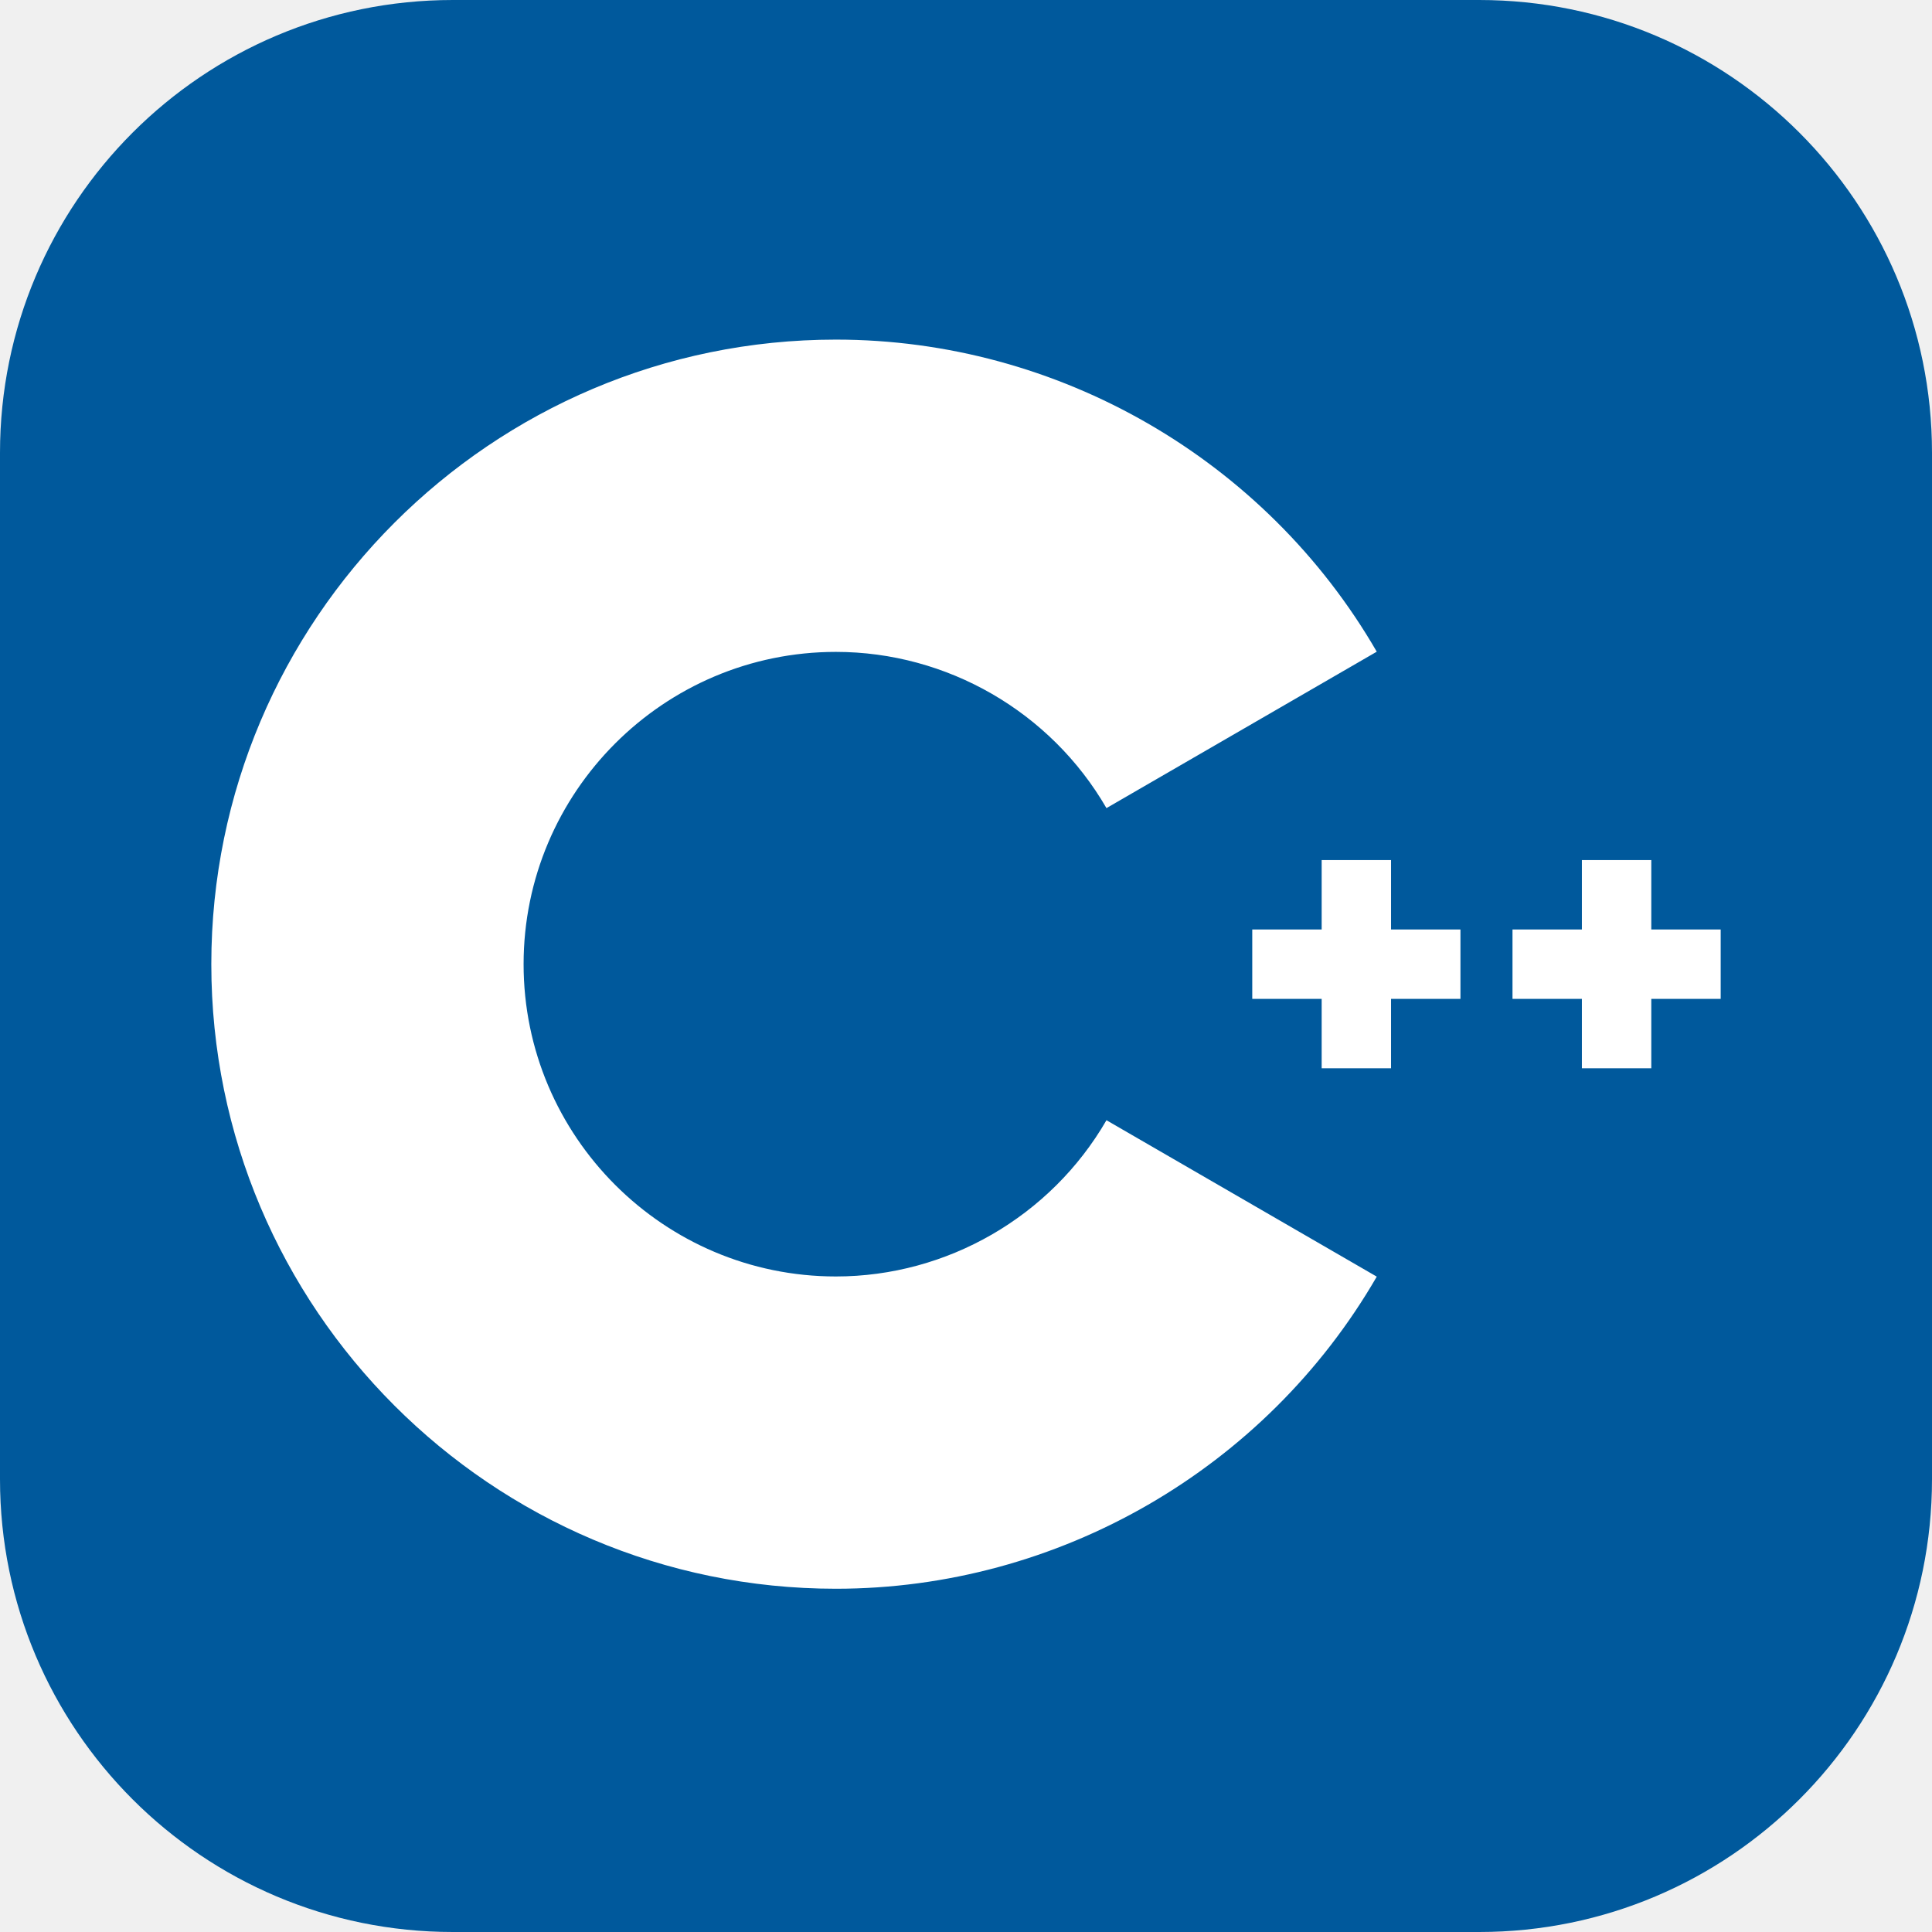
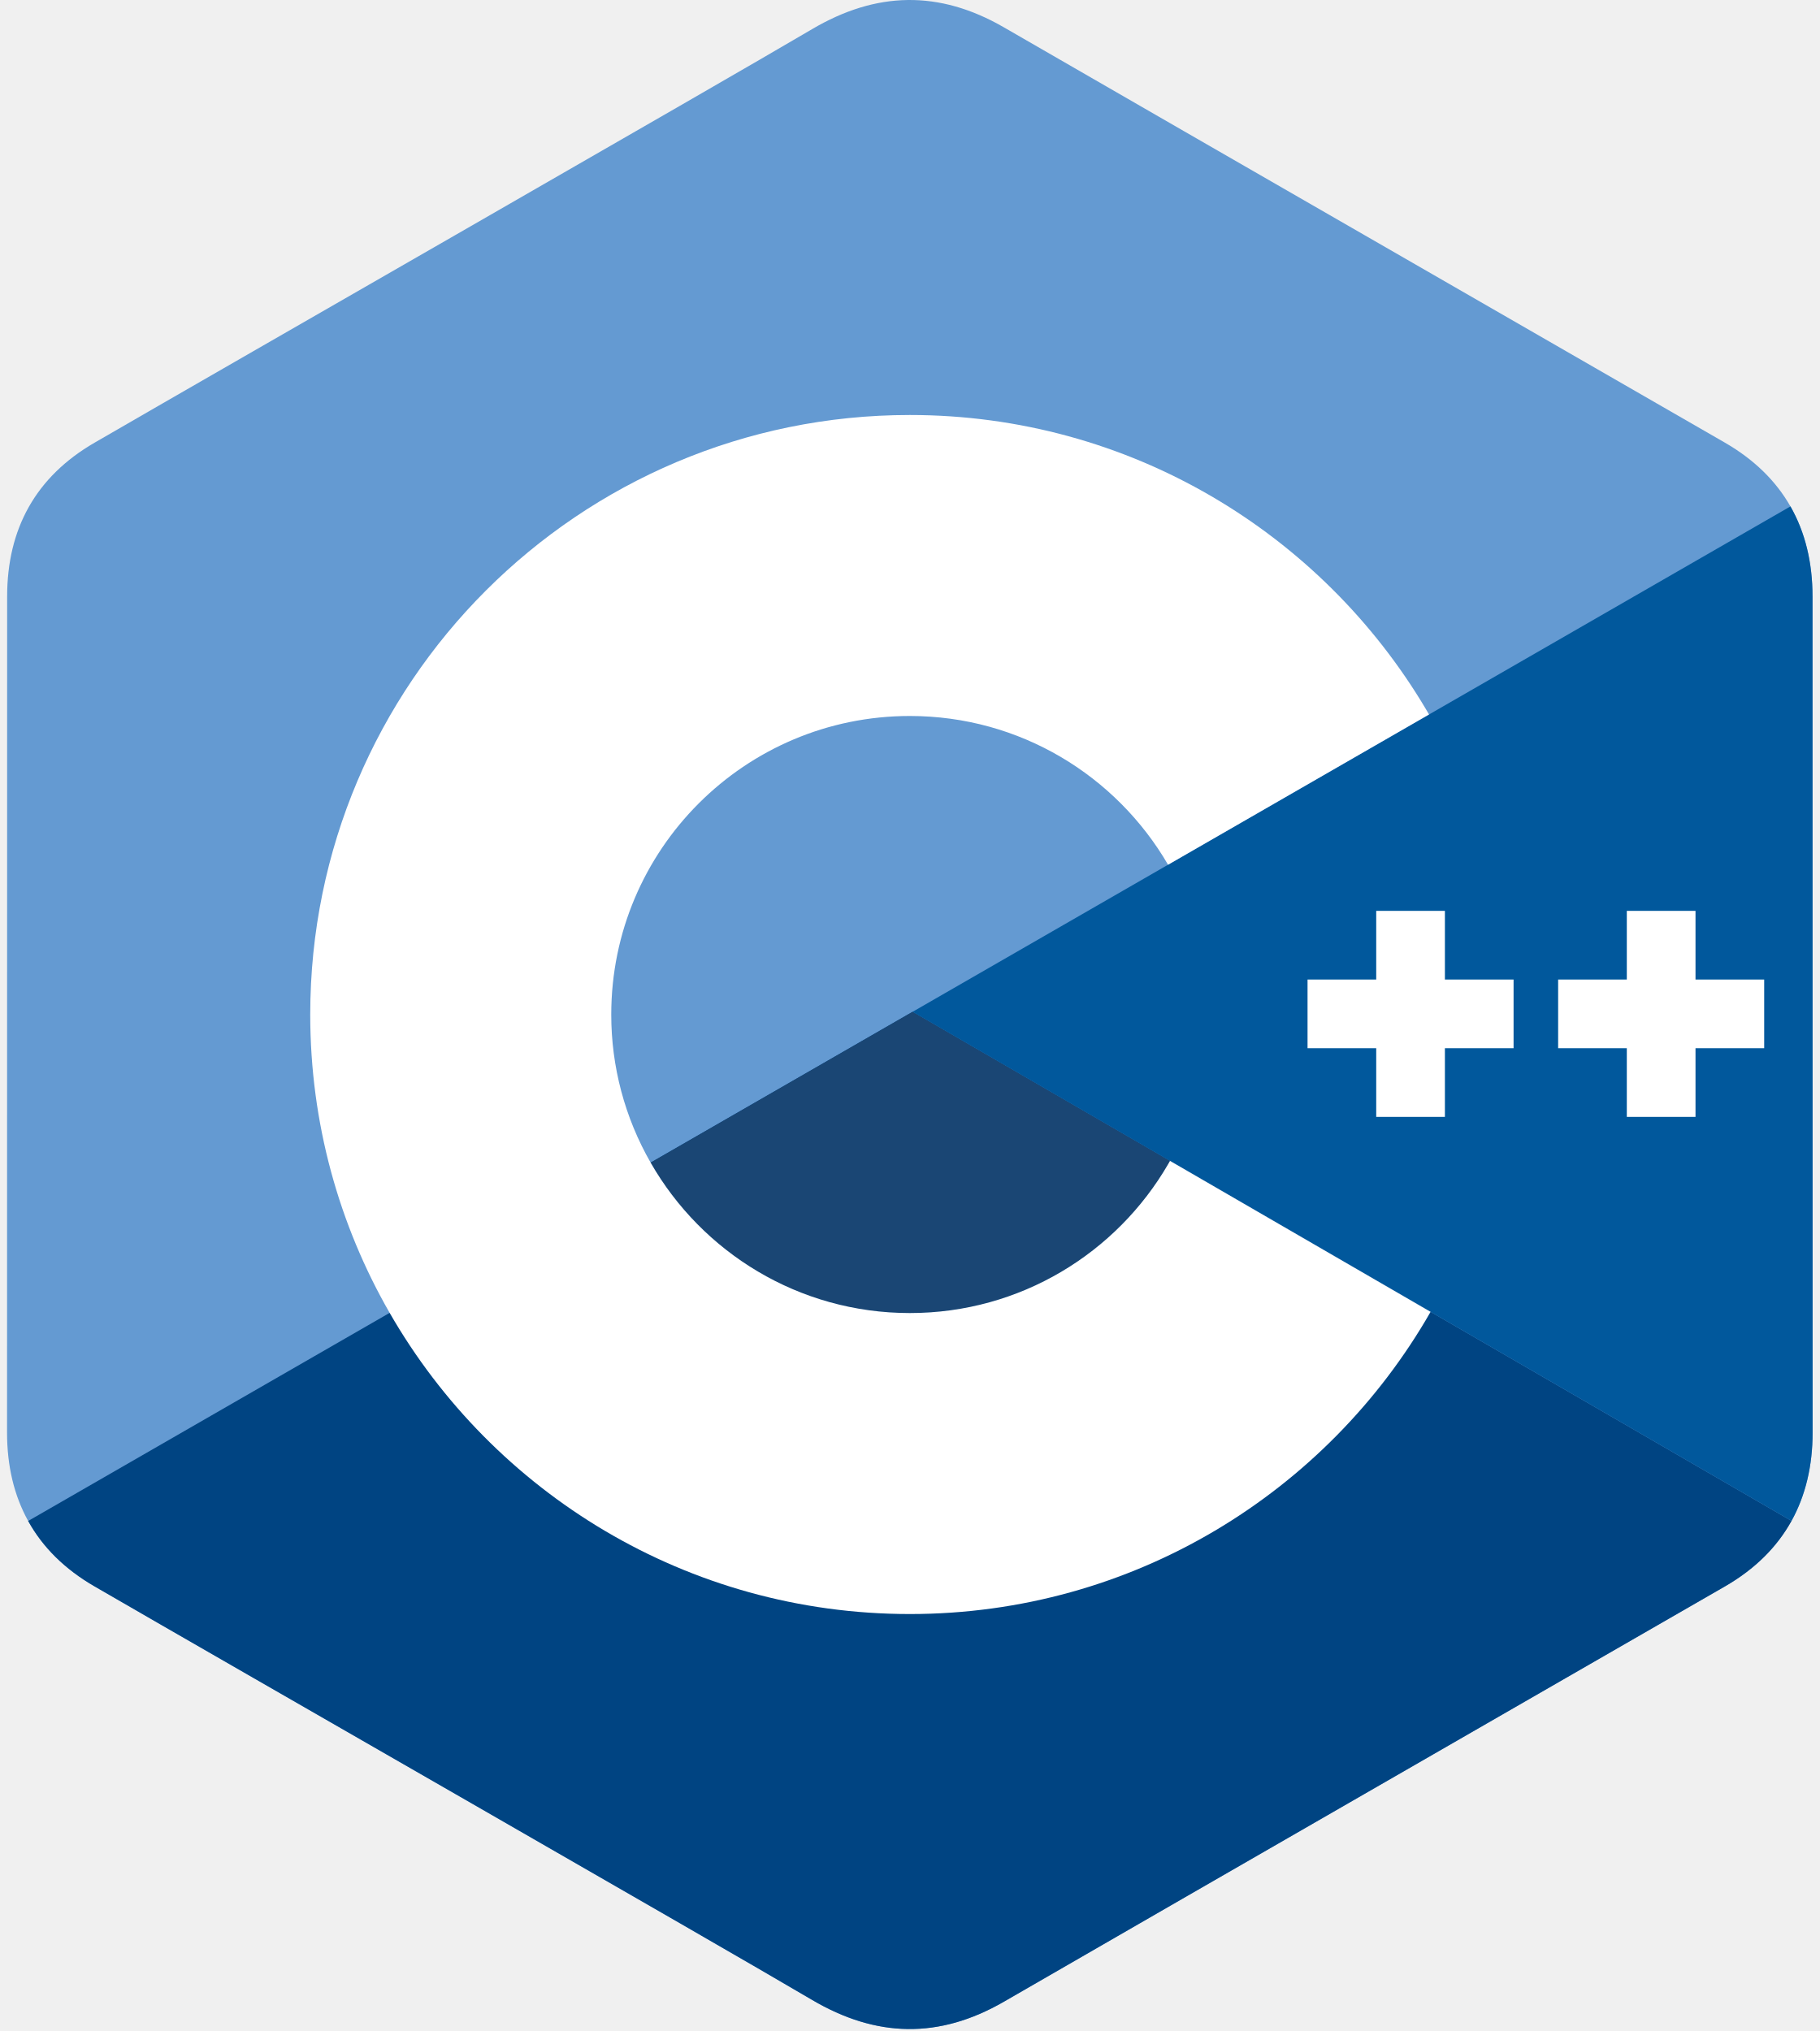
- <svg xmlns="http://www.w3.org/2000/svg" width="256" height="256" fill="none" viewBox="0 0 256 256">
-   <rect width="256" height="256" fill="#00599C" rx="60" />
-   <path fill="#fff" d="M110.759 210.517C65.125 210.517 28 173.392 28 127.759C28 82.125 65.125 45 110.759 45C140.204 45 167.667 60.846 182.427 86.353L146.611 107.079C139.224 94.311 125.485 86.379 110.759 86.379C87.942 86.379 69.379 104.942 69.379 127.759C69.379 150.575 87.942 169.138 110.759 169.138C125.486 169.138 139.225 161.206 146.613 148.436L182.429 169.161C167.669 194.671 140.206 210.517 110.759 210.517Z" />
-   <path fill="#fff" d="M193.517 123.161H184.321V113.965H175.127V123.161H165.931V132.356H175.127V141.552H184.321V132.356H193.517V123.161Z" />
-   <path fill="#fff" d="M228 123.161H218.804V113.965H209.61V123.161H200.414V132.356H209.61V141.552H218.804V132.356H228V123.161Z" />
+ <svg xmlns="http://www.w3.org/2000/svg" width="43" height="48" viewBox="0 0 256 288">
+   <path fill="#649ad2" d="M255.987 84.59c-.002-4.837-1.037-9.112-3.13-12.781c-2.054-3.608-5.133-6.632-9.261-9.023c-34.08-19.651-68.195-39.242-102.264-58.913c-9.185-5.303-18.09-5.11-27.208.27c-13.565 8-81.48 46.91-101.719 58.632C4.071 67.6.015 74.984.013 84.58C0 124.101.013 163.62 0 203.141c0 4.73.993 8.923 2.993 12.537c2.056 3.717 5.177 6.824 9.401 9.269c20.24 11.722 88.164 50.63 101.726 58.631c9.121 5.382 18.027 5.575 27.215.27c34.07-19.672 68.186-39.262 102.272-58.913c4.224-2.444 7.345-5.553 9.401-9.267c1.997-3.614 2.992-7.806 2.992-12.539c0 0 0-79.018-.013-118.539" />
+   <path fill="#004482" d="m128.392 143.476l-125.4 72.202c2.057 3.717 5.178 6.824 9.402 9.269c20.24 11.722 88.164 50.63 101.726 58.631c9.121 5.382 18.027 5.575 27.215.27c34.07-19.672 68.186-39.262 102.272-58.913c4.224-2.444 7.345-5.553 9.401-9.267z" />
+   <path fill="#1a4674" d="M91.25 164.863c7.297 12.738 21.014 21.33 36.75 21.33c15.833 0 29.628-8.7 36.888-21.576l-36.496-21.141z" />
+   <path fill="#01589c" d="M255.987 84.59c-.002-4.837-1.037-9.112-3.13-12.781l-124.465 71.667l124.616 72.192c1.997-3.614 2.99-7.806 2.992-12.539c0 0 0-79.018-.013-118.539" />
+   <path fill="#fff" d="M249.135 148.636h-9.738v9.74h-9.74v-9.74h-9.737V138.9h9.737v-9.738h9.74v9.738h9.738zM128 58.847c31.135 0 58.358 16.74 73.17 41.709l.444.759l-37.001 21.307c-7.333-12.609-20.978-21.094-36.613-21.094c-23.38 0-42.333 18.953-42.333 42.332a42.13 42.13 0 0 0 5.583 21.003c7.297 12.738 21.014 21.33 36.75 21.33c15.659 0 29.325-8.51 36.647-21.153l.241-.423l36.947 21.406c-14.65 25.597-42.228 42.851-73.835 42.851c-31.549 0-59.084-17.185-73.754-42.707c-7.162-12.459-11.26-26.904-11.26-42.307c0-46.95 38.061-85.013 85.014-85.013m75.865 70.314v9.738h9.737v9.737h-9.737v9.74h-9.738v-9.74h-9.738V138.9h9.738v-9.738z" />
</svg>
